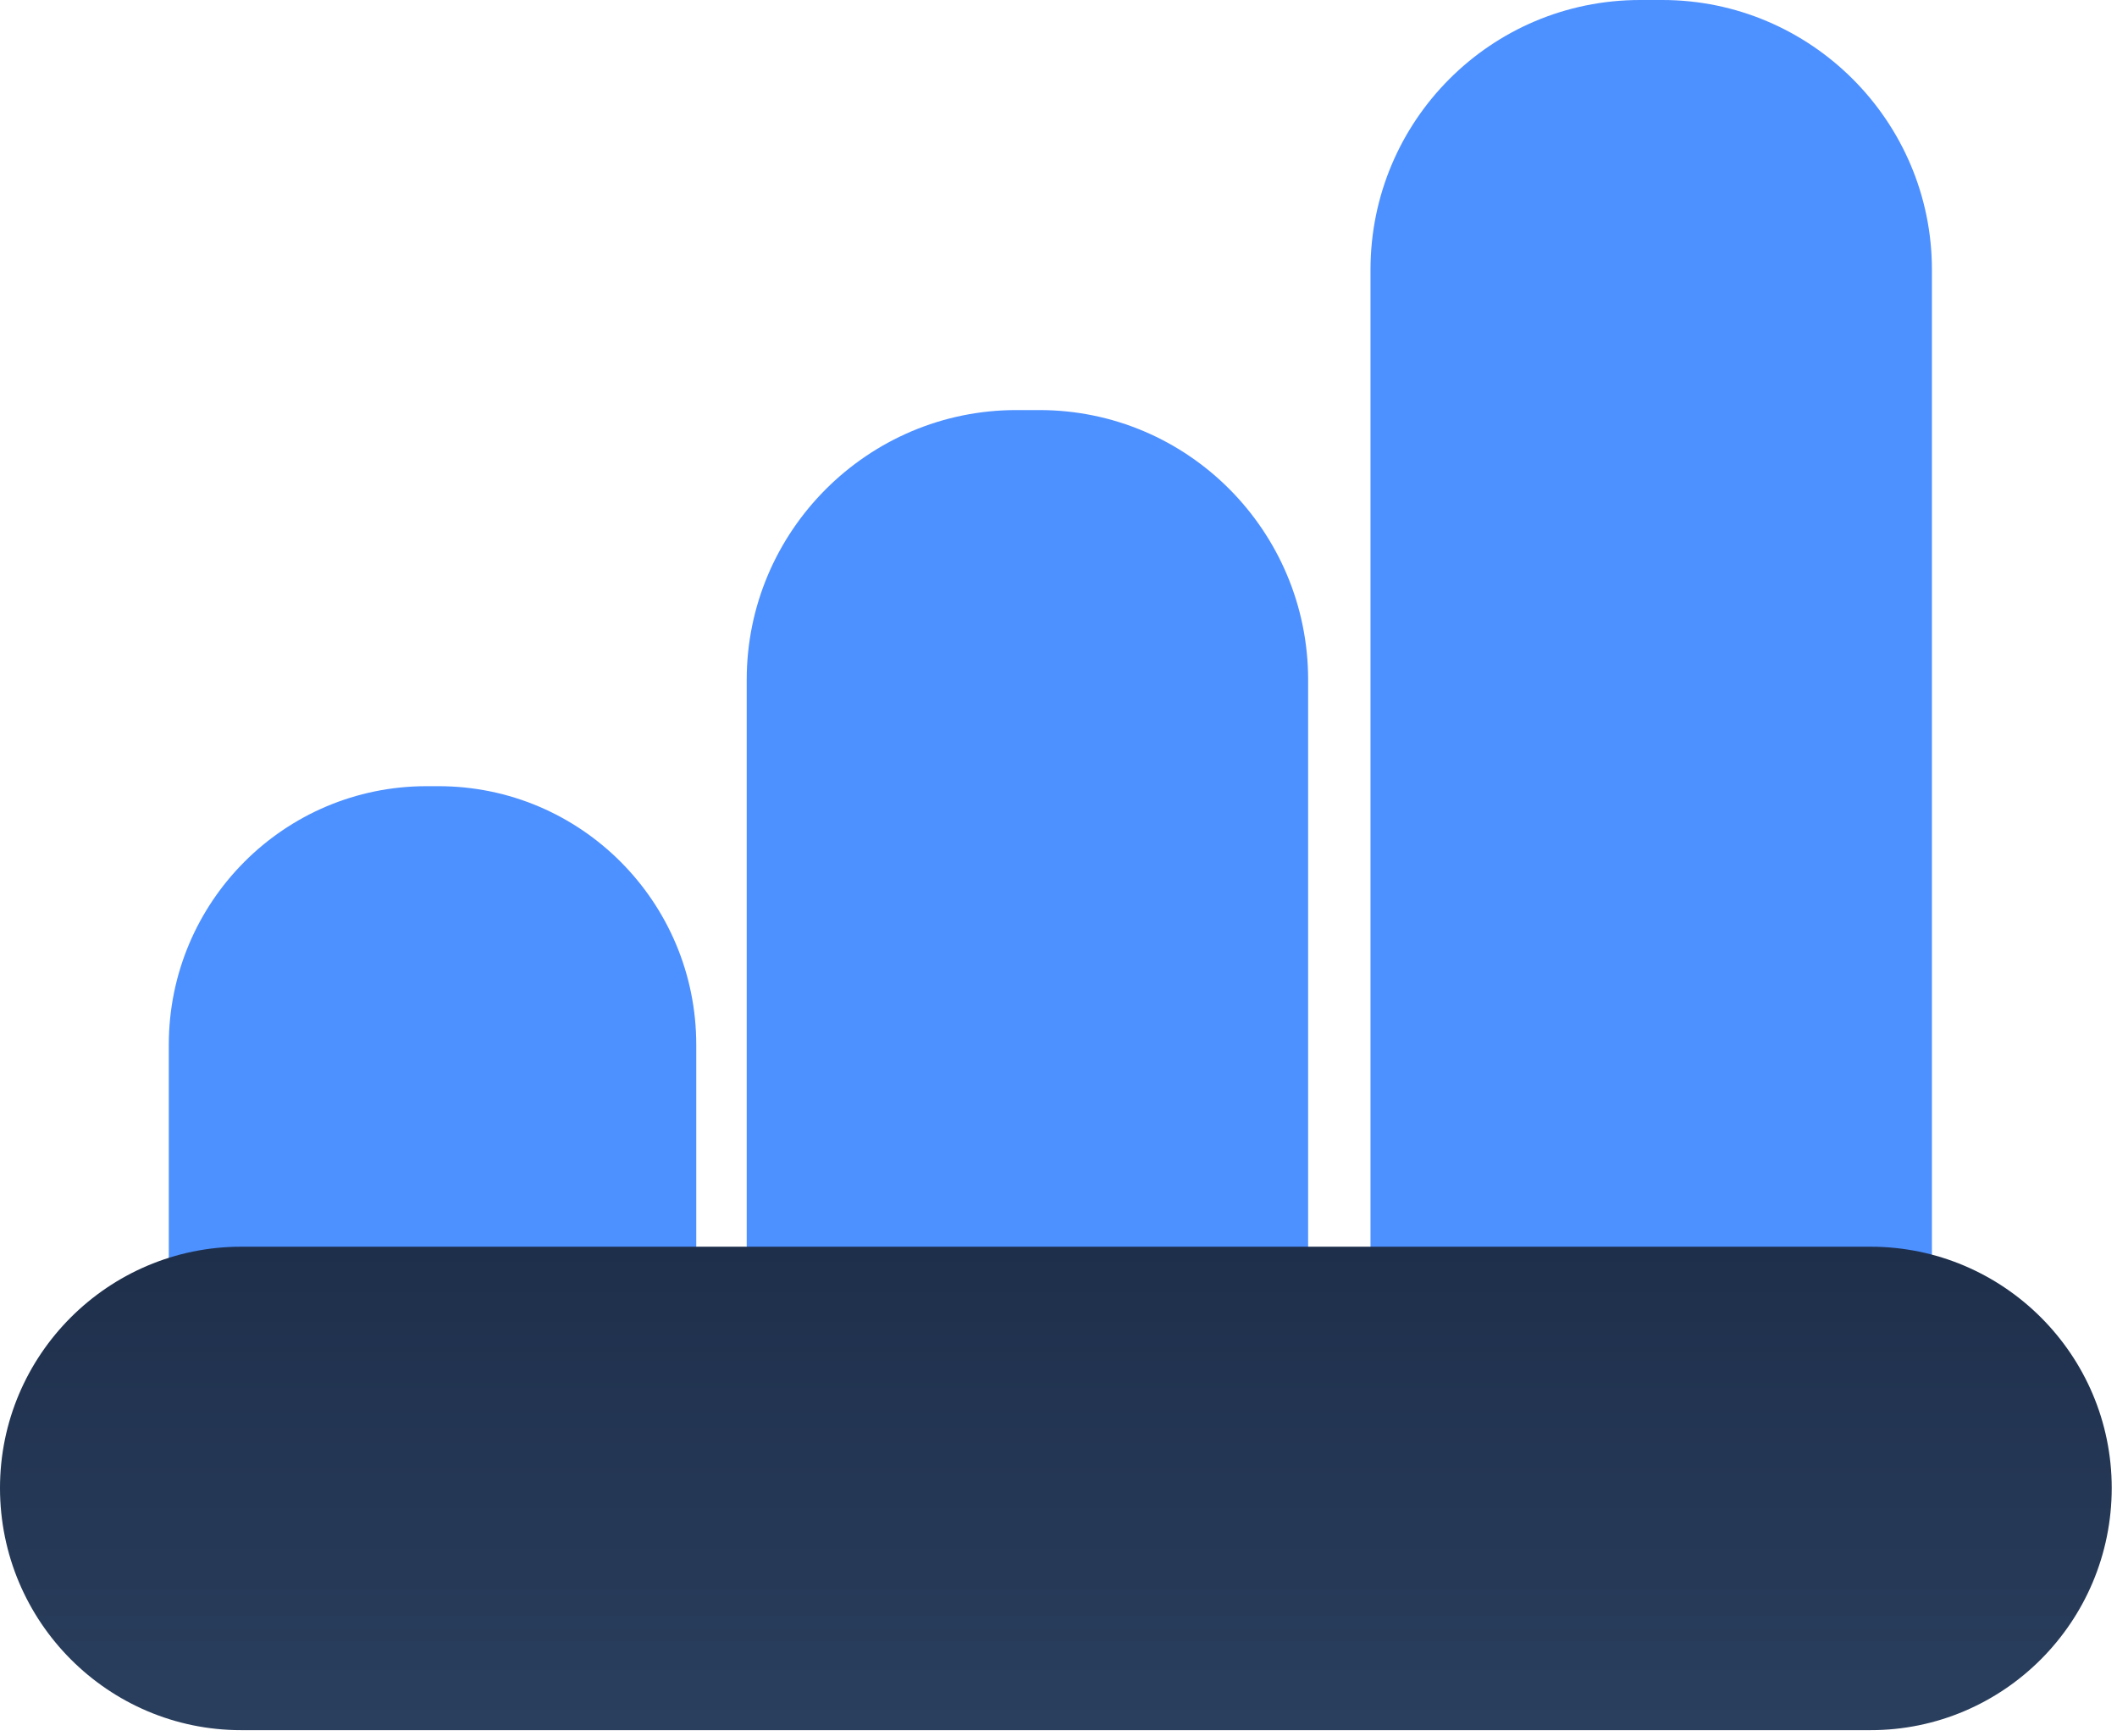
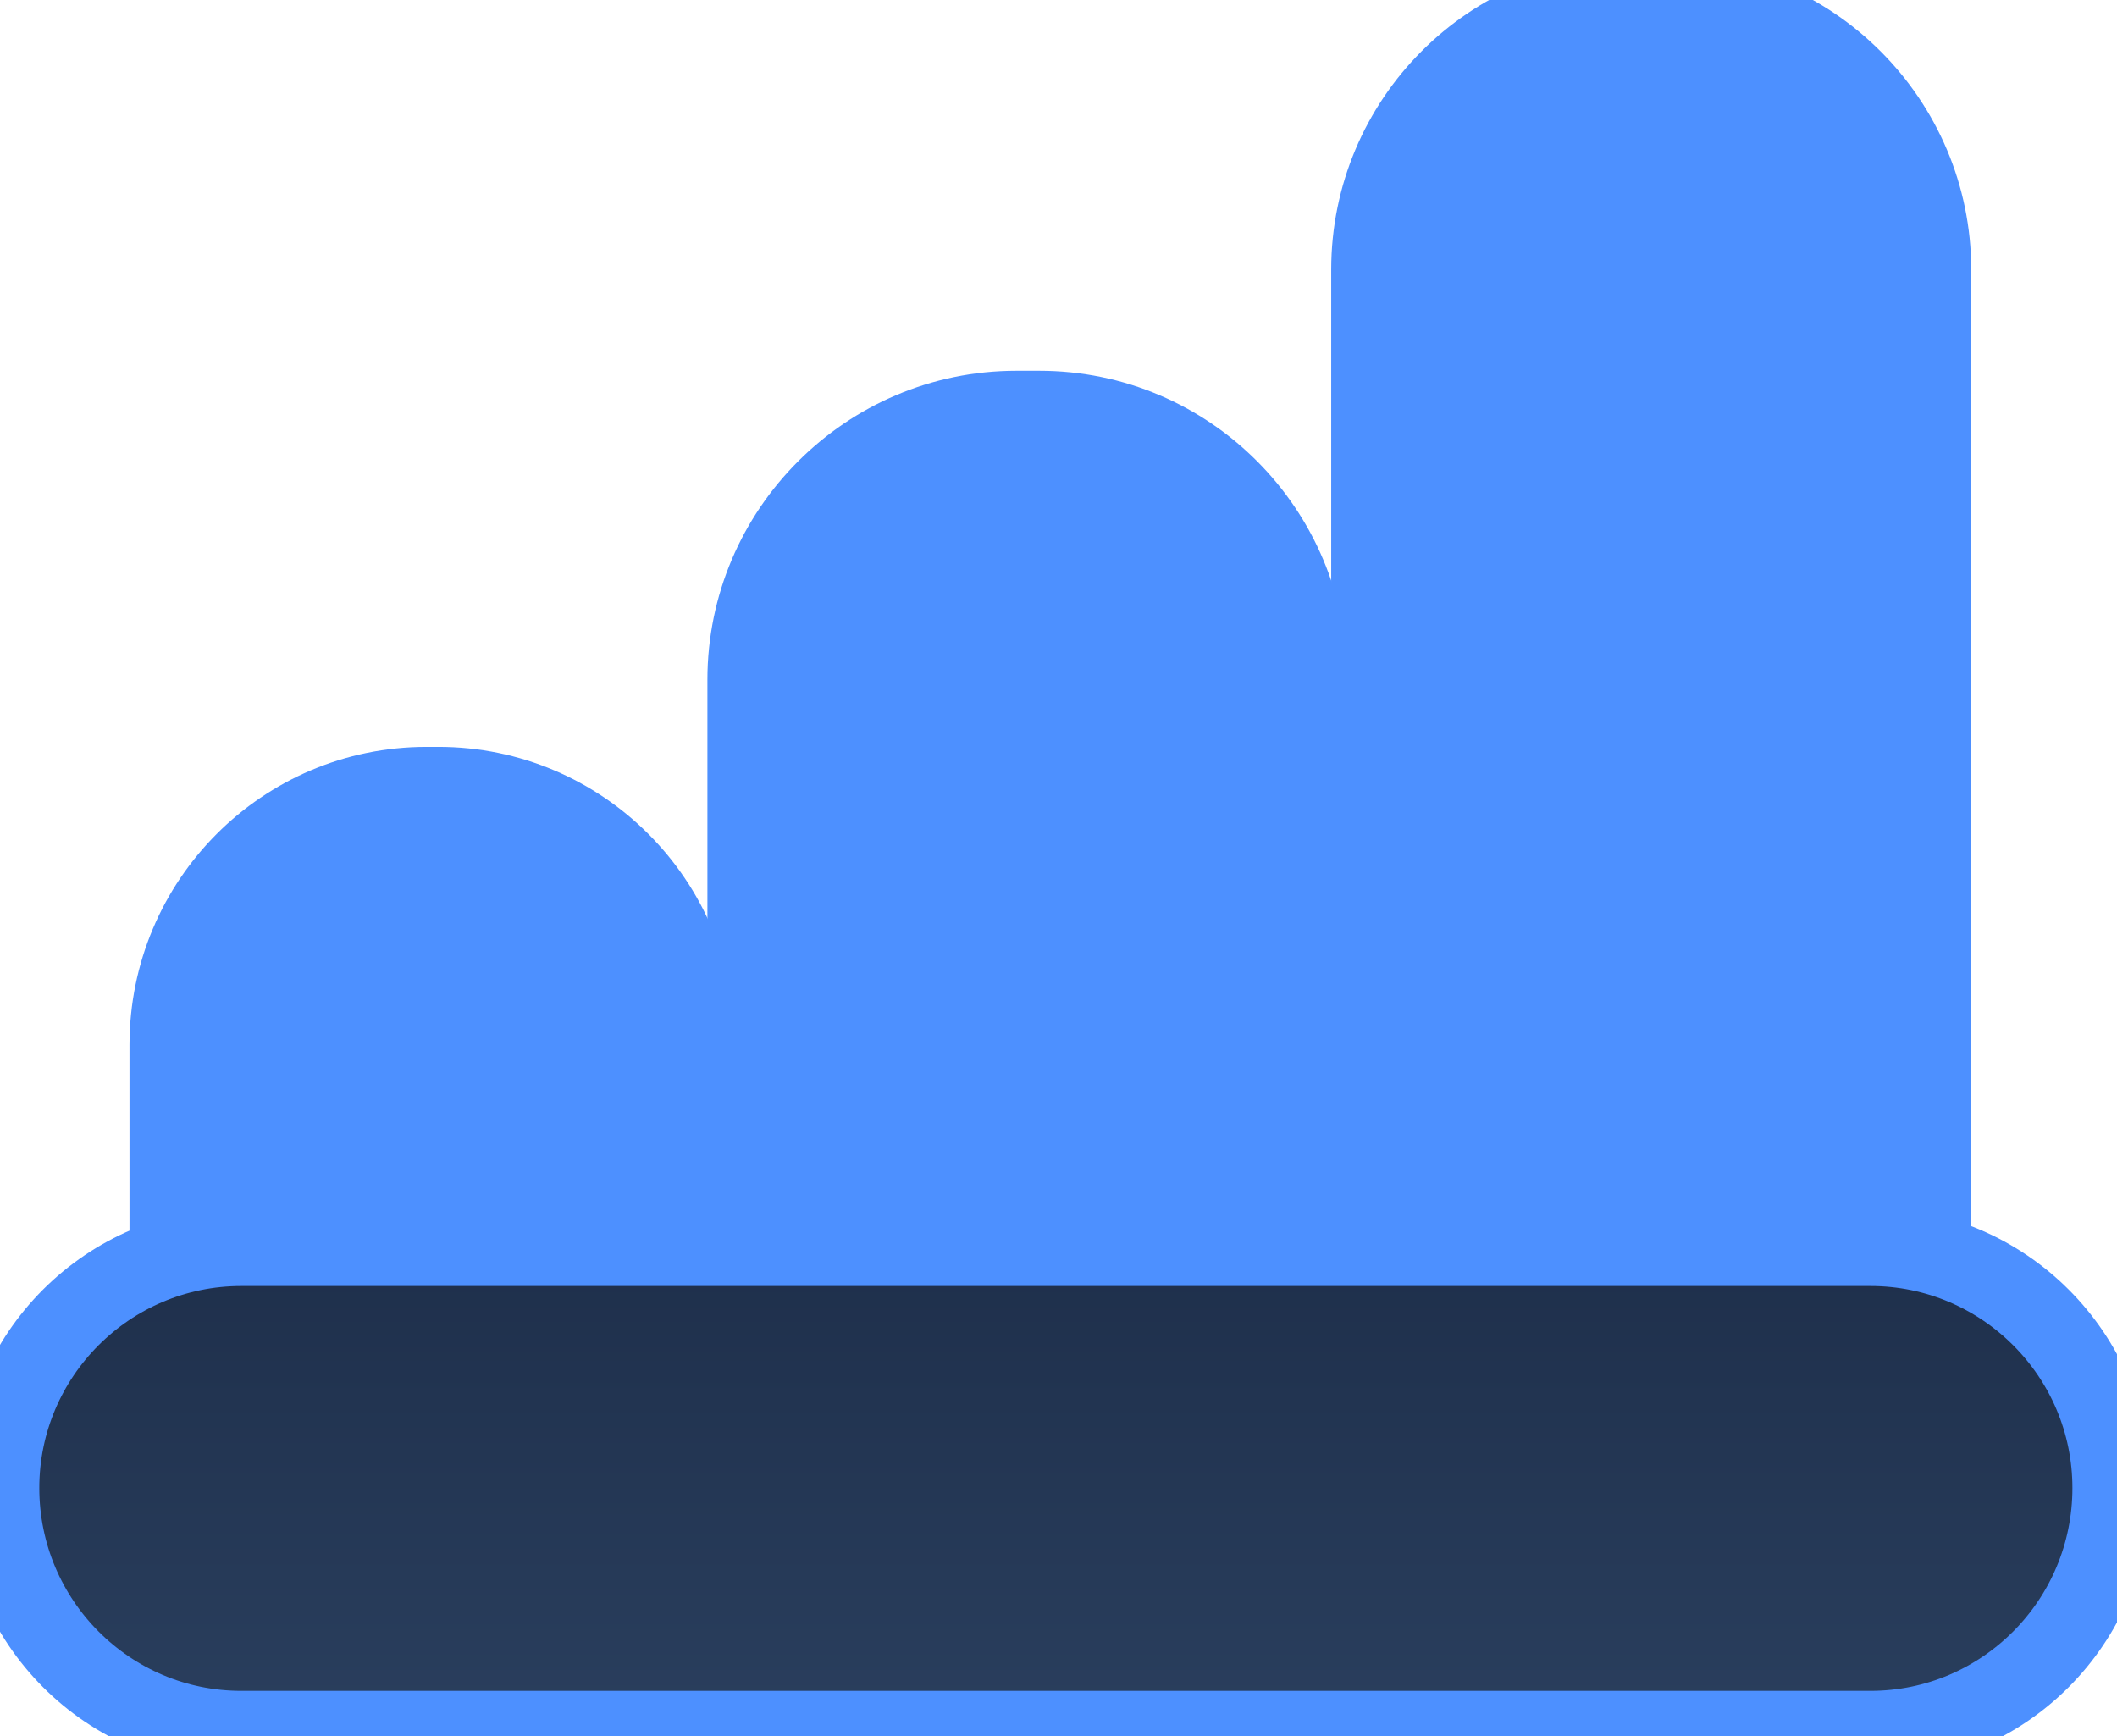
- <svg xmlns="http://www.w3.org/2000/svg" width="377" height="309" viewBox="0 0 377 309" fill="none">
+ <svg xmlns="http://www.w3.org/2000/svg" stroke="#4D90FF" stroke-width="14" stroke-linejoin="round" width="377" height="309" viewBox="0 0 377 309" fill="none">
  <path d="M30.059 186.069C30.059 160.585 50.642 140.001 75.963 140.001H78.087C103.408 140.001 123.992 160.585 123.992 186.069V245.043H30.059V186.069Z" fill="url(#paint0_linear_7088_12192)" />
  <path d="M132.977 121.051C132.977 94.587 154.54 73.023 181.005 73.023H185.089C211.554 73.023 232.954 94.587 232.954 121.051V245.043H132.977V121.051Z" fill="url(#paint1_linear_7088_12192)" />
  <path d="M244.062 48.028C244.062 21.564 265.463 0 292.091 0H296.012C322.476 0 344.04 21.564 344.04 48.028V245.043H244.062V48.028Z" fill="url(#paint2_linear_7088_12192)" />
  <path d="M0 264.973C0 241.286 19.277 222.009 42.964 222.009H333.095C356.783 222.009 376.059 241.286 376.059 264.973C376.059 288.824 356.783 308.101 333.095 308.101H42.964C19.277 308.101 0 288.824 0 264.973Z" fill="url(#paint3_linear_7088_12192)" />
  <defs>
    <linearGradient id="paint0_linear_7088_12192" x1="76.944" y1="140.001" x2="76.944" y2="230.014" gradientUnits="userSpaceOnUse">
      <stop stop-color="#4D90FF" />
      <stop offset="1" stop-color="#4D90FF" />
    </linearGradient>
    <linearGradient id="paint1_linear_7088_12192" x1="182.965" y1="73.023" x2="182.965" y2="230.014" gradientUnits="userSpaceOnUse">
      <stop stop-color="#4D90FF" />
      <stop offset="1" stop-color="#4D90FF" />
    </linearGradient>
    <linearGradient id="paint2_linear_7088_12192" x1="294.051" y1="0" x2="294.051" y2="230.014" gradientUnits="userSpaceOnUse">
      <stop stop-color="#4D90FF" />
      <stop offset="1" stop-color="#4D90FF" />
    </linearGradient>
    <linearGradient id="paint3_linear_7088_12192" x1="182.965" y1="222.009" x2="182.965" y2="308.101" gradientUnits="userSpaceOnUse">
      <stop stop-color="#1E2F4B" />
      <stop offset="1" stop-color="#2A3F5E" />
    </linearGradient>
  </defs>
</svg>
